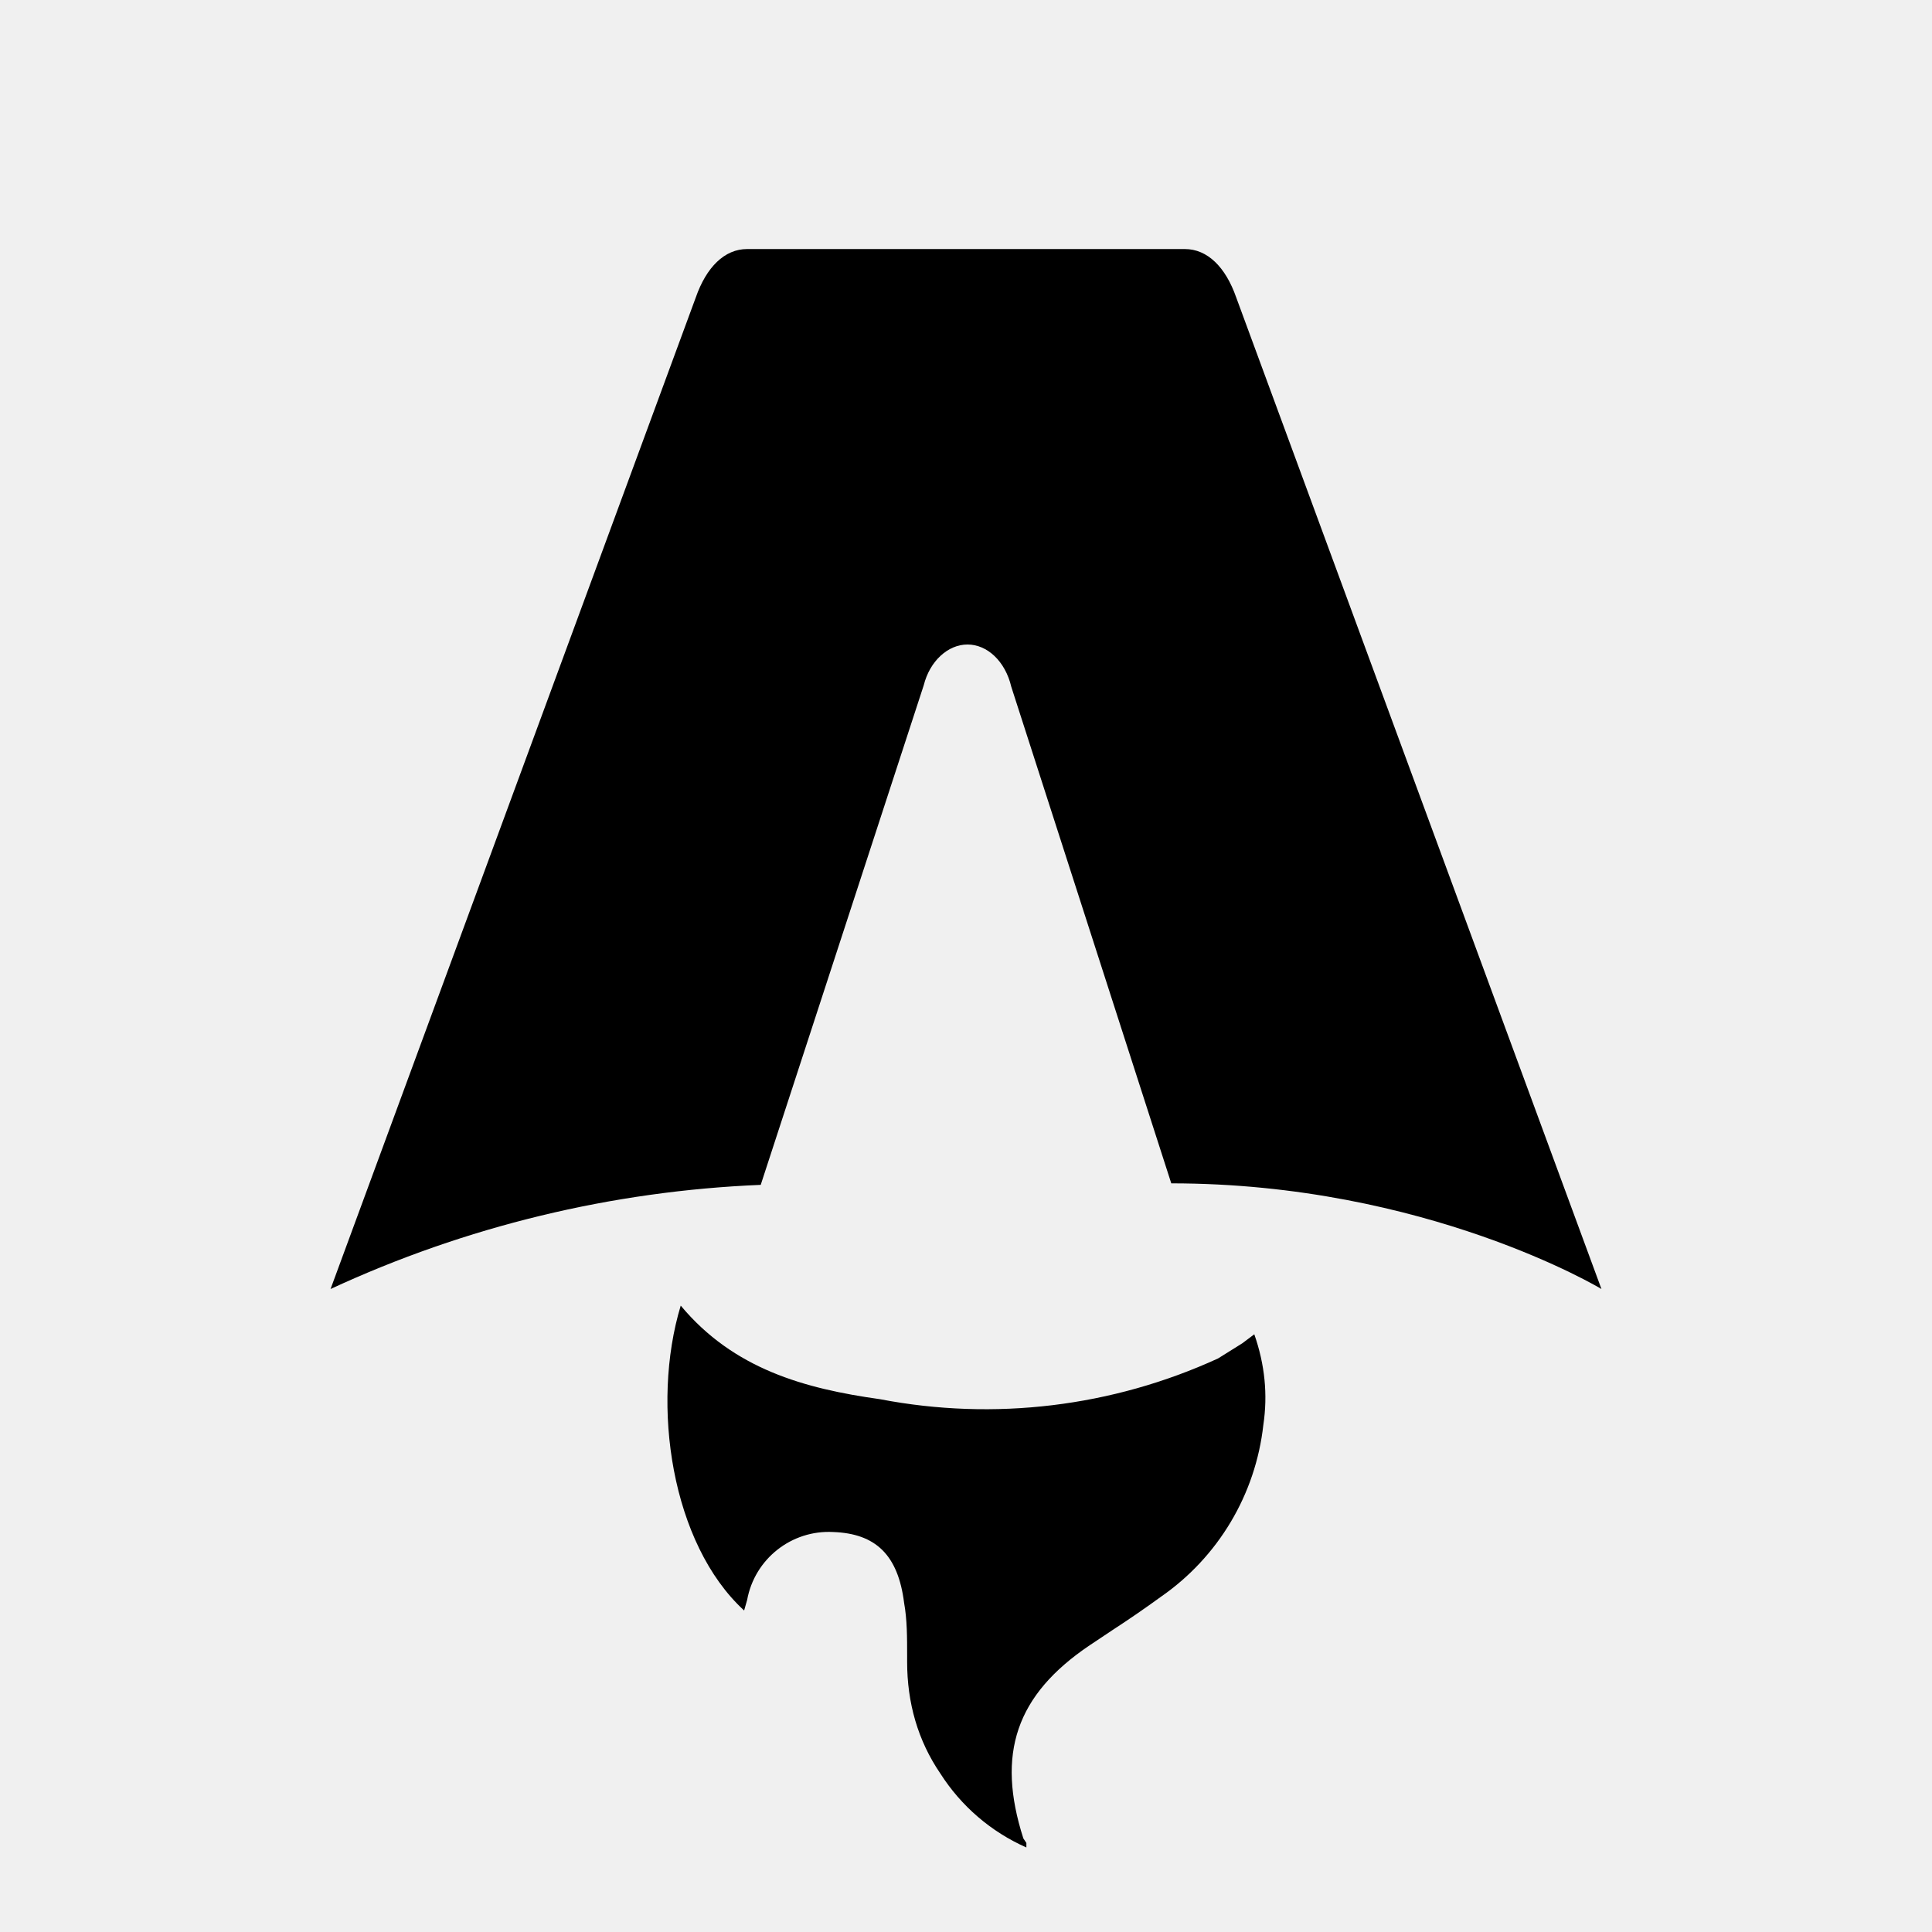
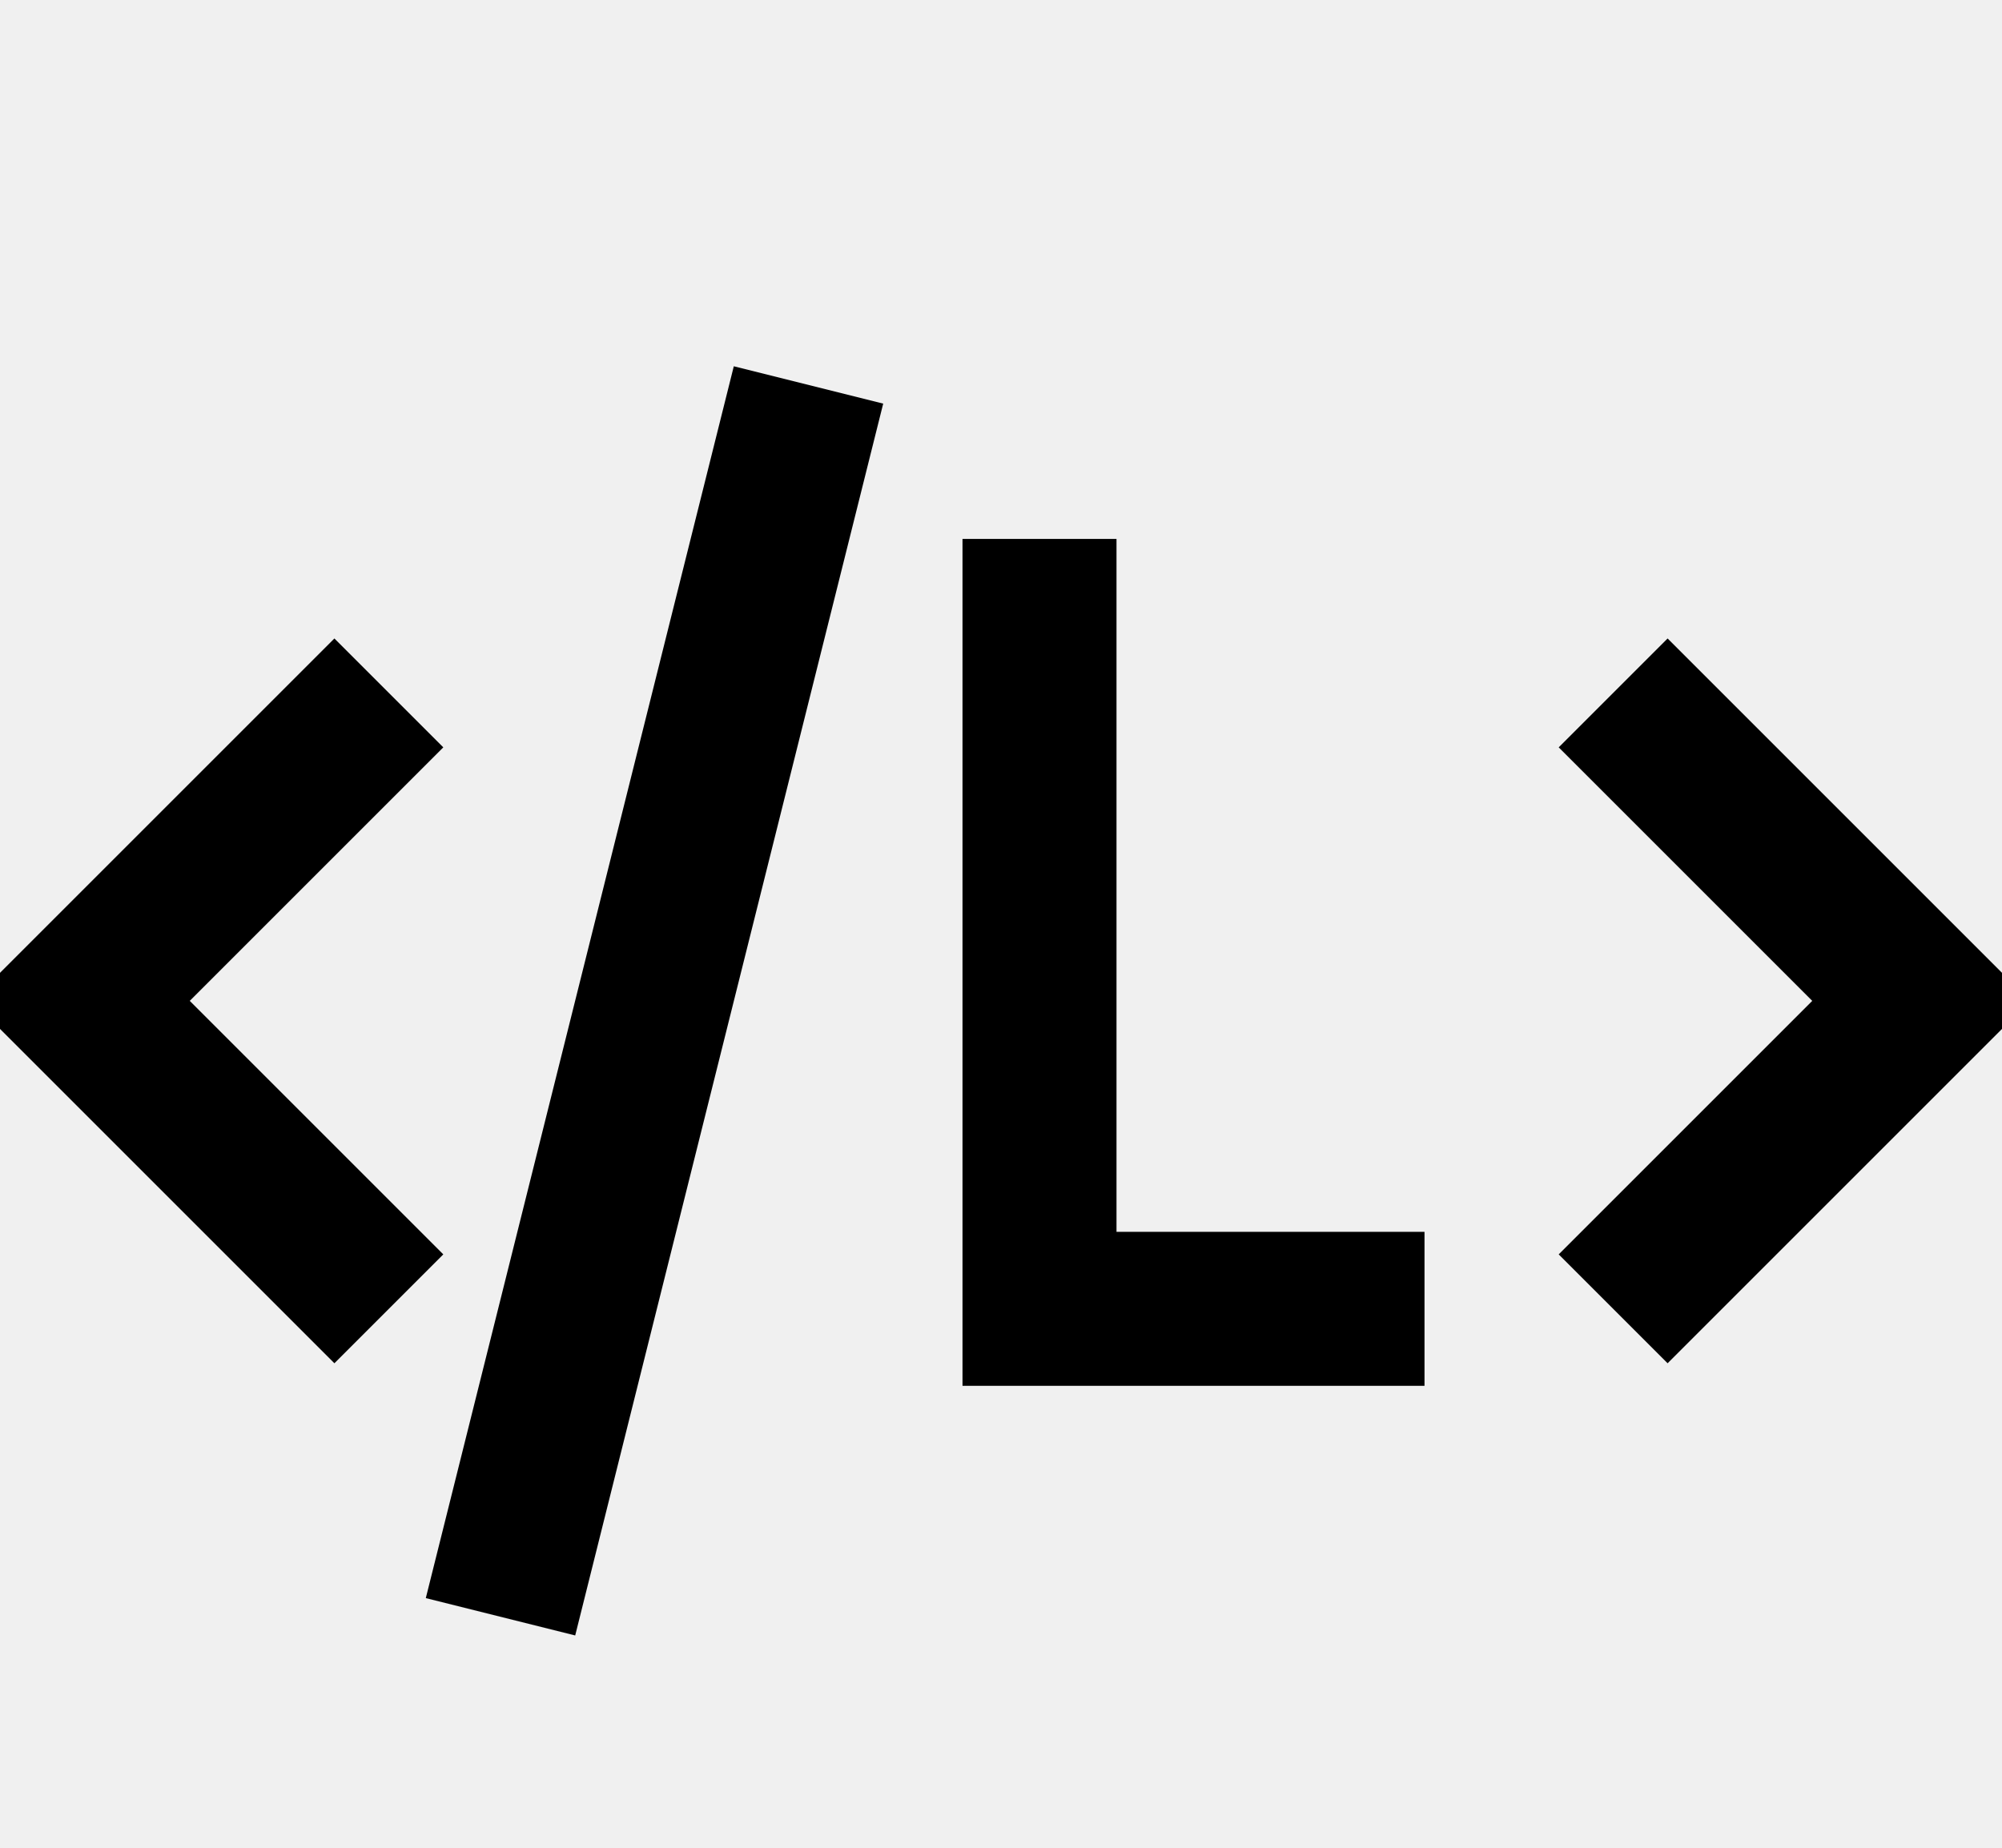
- <svg xmlns="http://www.w3.org/2000/svg" fill="none" viewBox="0 0 128 128">
-   <path d="M50.4 78.5a75.1 75.1 0 0 0-28.5 6.9l24.2-65.7c.7-2 1.9-3.2 3.4-3.2h29c1.5 0 2.7 1.2 3.4 3.2l24.2 65.7s-11.6-7-28.5-7L67 45.5c-.4-1.7-1.6-2.8-2.9-2.8-1.3 0-2.5 1.1-2.9 2.7L50.4 78.5Zm-1.1 28.2Zm-4.2-20.2c-2 6.6-.6 15.8 4.2 20.2a17.5 17.5 0 0 1 .2-.7 5.5 5.5 0 0 1 5.7-4.5c2.8.1 4.3 1.5 4.7 4.7.2 1.1.2 2.3.2 3.5v.4c0 2.7.7 5.2 2.2 7.4a13 13 0 0 0 5.7 4.9v-.3l-.2-.3c-1.8-5.6-.5-9.5 4.4-12.8l1.5-1a73 73 0 0 0 3.2-2.2 16 16 0 0 0 6.8-11.4c.3-2 .1-4-.6-6l-.8.6-1.6 1a37 37 0 0 1-22.4 2.7c-5-.7-9.7-2-13.2-6.2Z" />
+ <svg xmlns="http://www.w3.org/2000/svg" fill="none" viewBox="0 0 26 24" stroke-width="2">
+   <path d="M5.05 9 l-4 4 l4 4" />
+   <path d="M20.95 9l4 4l-4 4" />
+   <path d="M10.5 5l-4 16" />
+   <path d="M13.5 7l0 10 l5 0" />
  <style>
-         path { fill: #000; }
+         path { 
+           stroke: #000; 
+         }
        @media (prefers-color-scheme: dark) {
-             path { fill: #FFF; }
+             path { stroke: #FFF; }
        }
    </style>
</svg>
